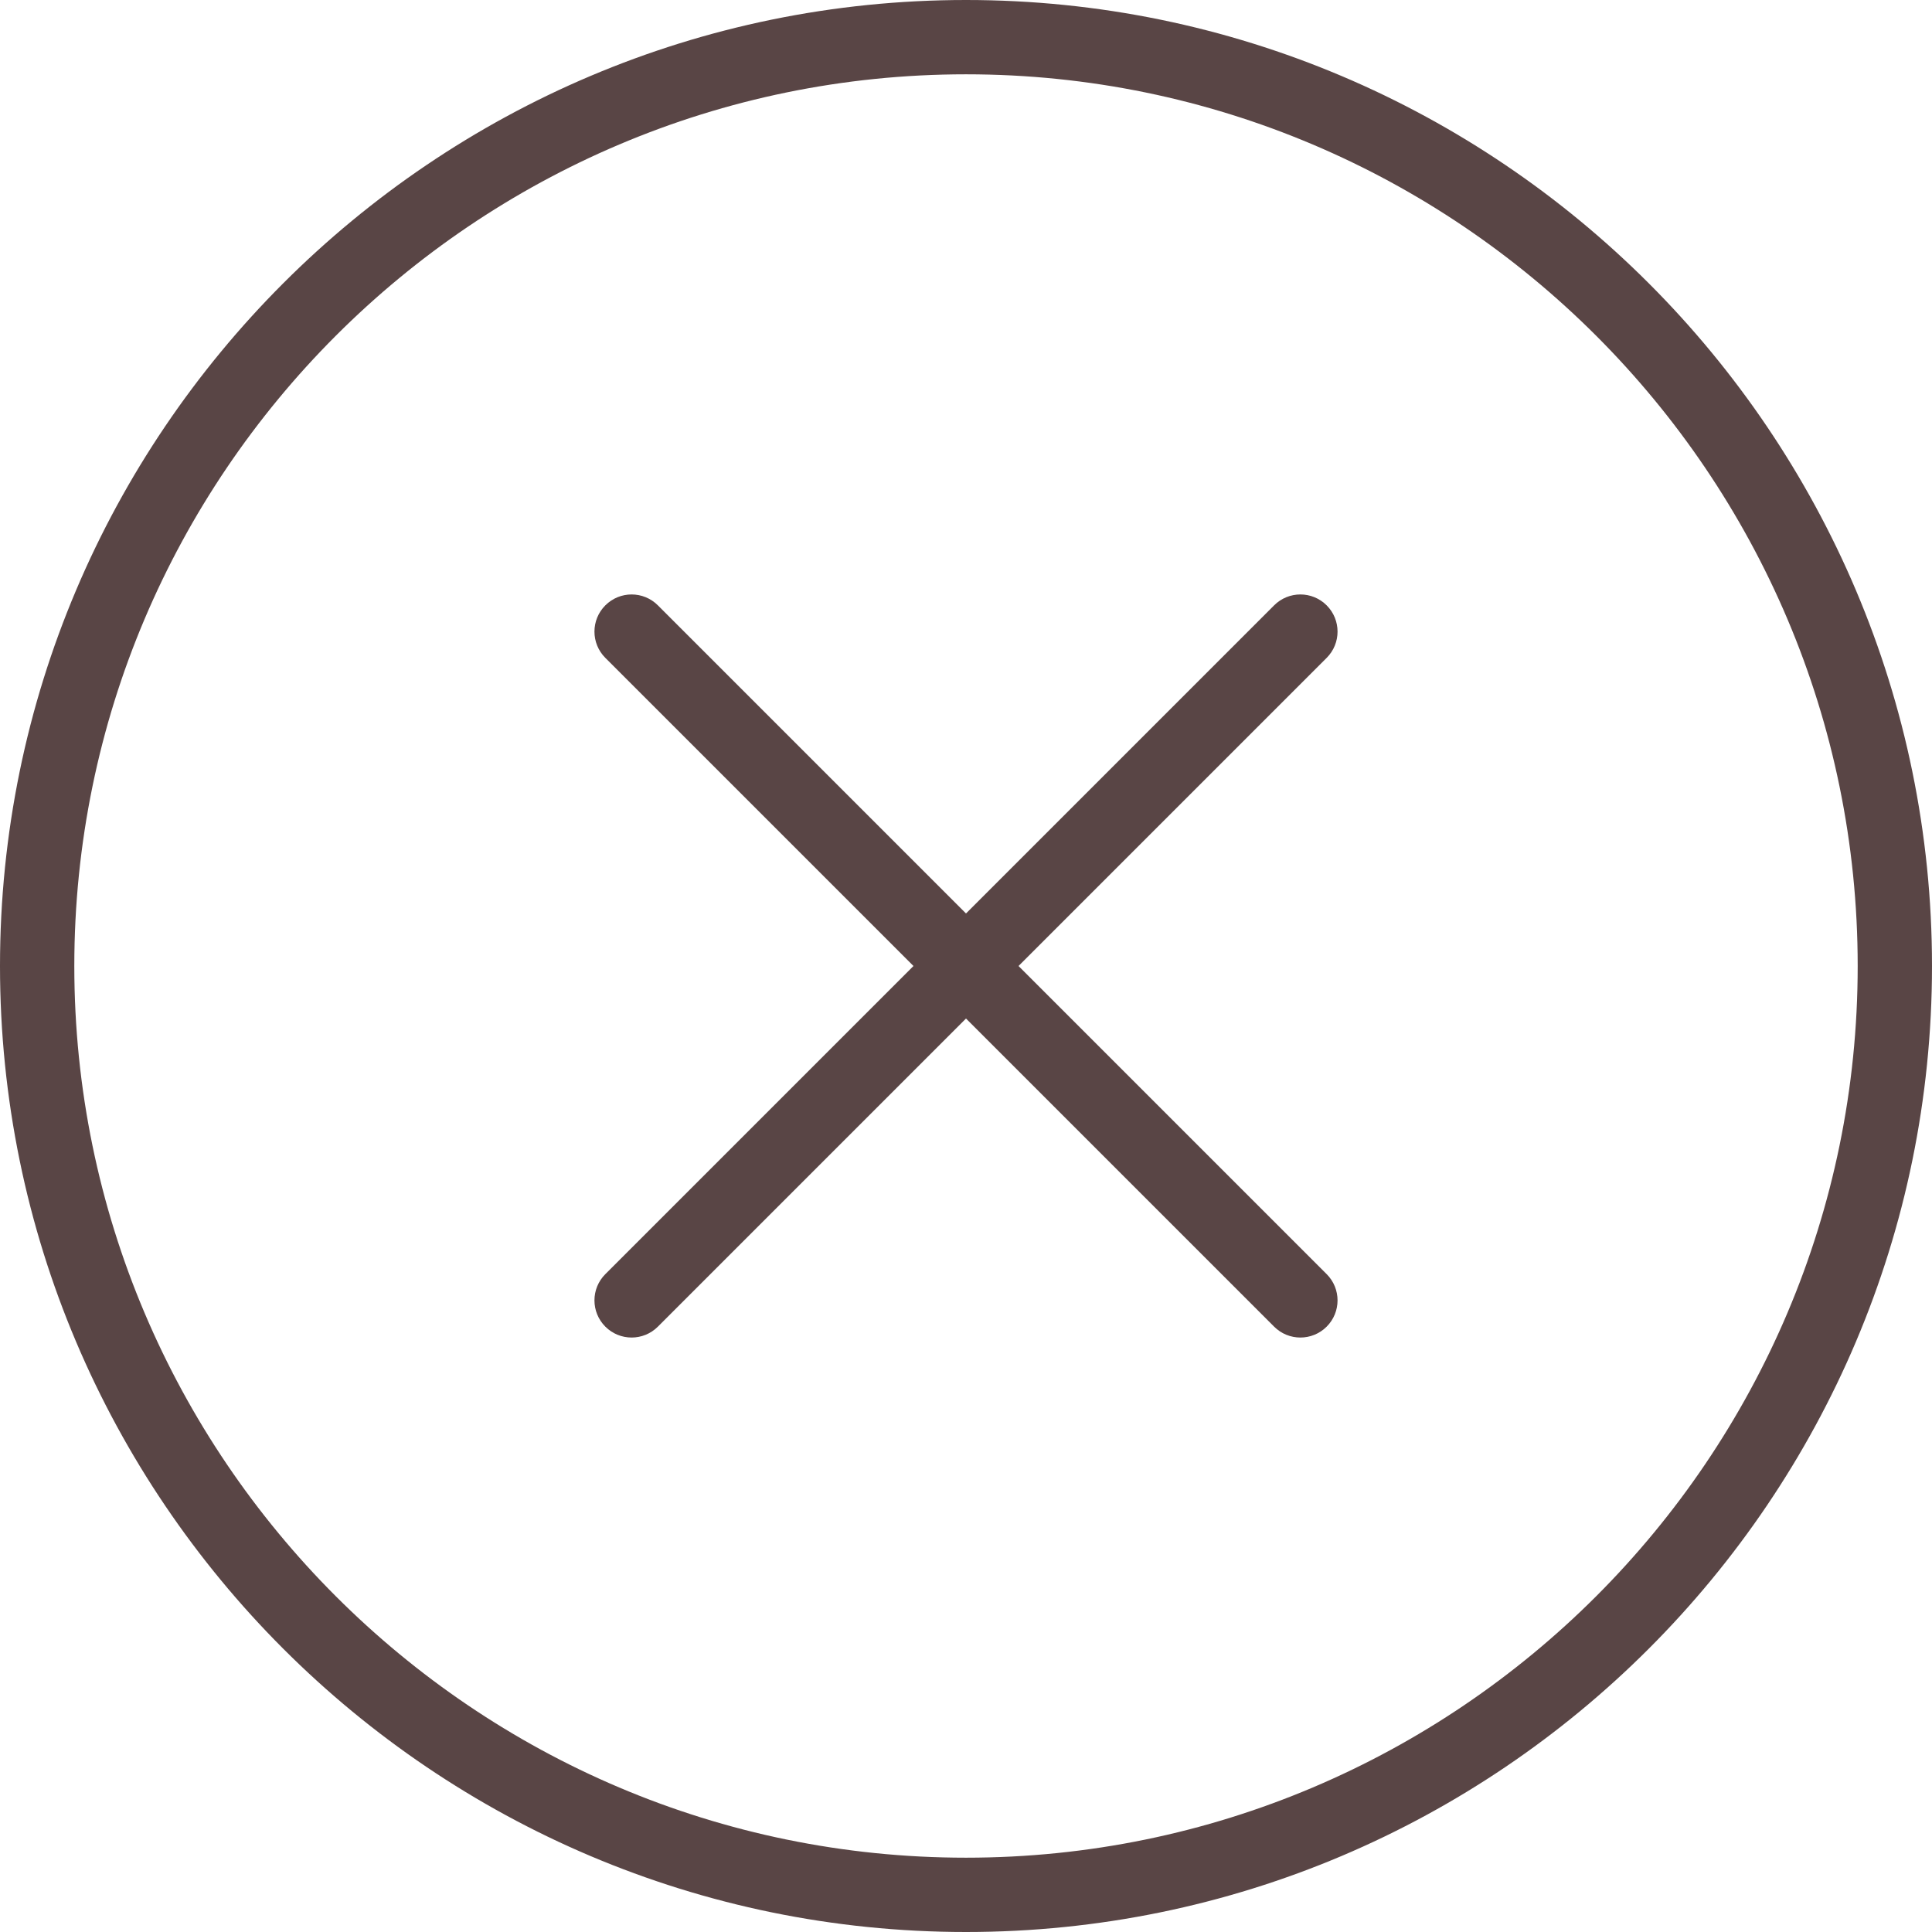
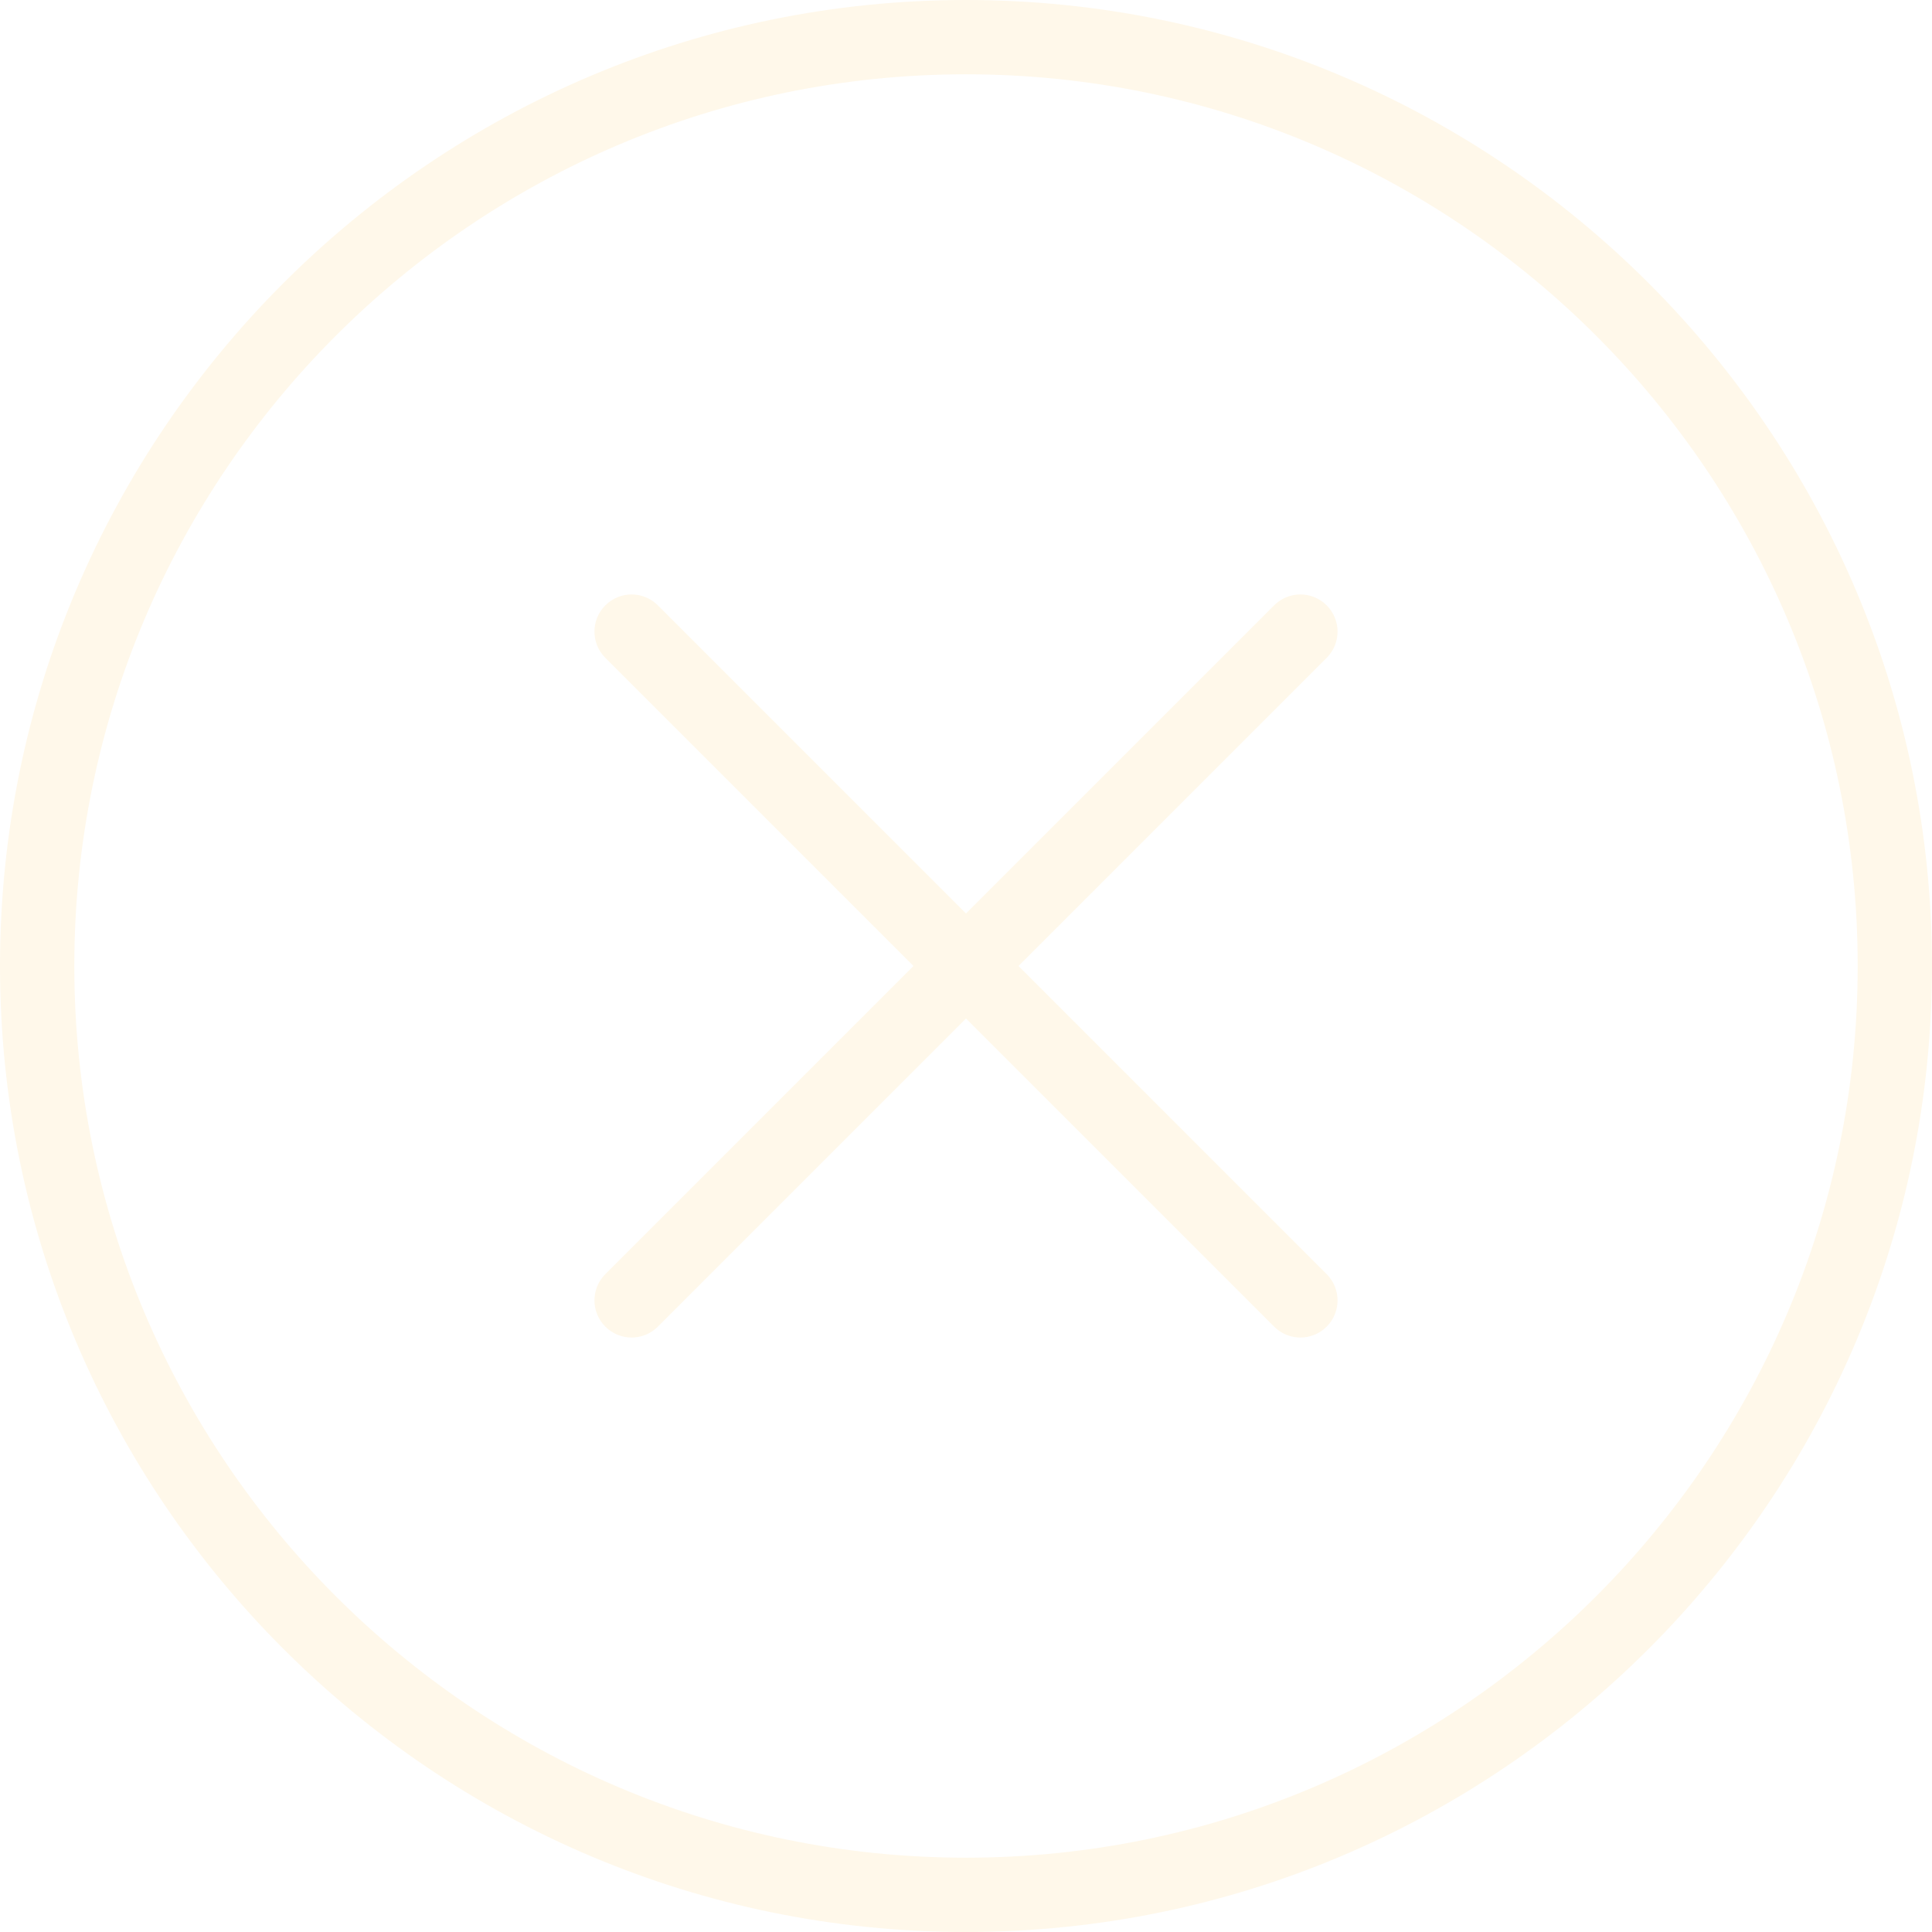
- <svg xmlns="http://www.w3.org/2000/svg" fill=" #594545" height="800px" width="800px" version="1.1" id="Capa_1" viewBox="0 0 52 52" xml:space="preserve">
+ <svg xmlns="http://www.w3.org/2000/svg" fill=" #FFF8EA" height="800px" width="800px" version="1.1" id="Capa_1" viewBox="0 0 52 52" xml:space="preserve">
  <g>
    <path d="M26,0C11.664,0,0,11.663,0,26s11.664,26,26,26s26-11.663,26-26S40.336,0,26,0z M26,50C12.767,50,2,39.233,2,26   S12.767,2,26,2s24,10.767,24,24S39.233,50,26,50z" />
    <path d="M35.707,16.293c-0.391-0.391-1.023-0.391-1.414,0L26,24.586l-8.293-8.293c-0.391-0.391-1.023-0.391-1.414,0   s-0.391,1.023,0,1.414L24.586,26l-8.293,8.293c-0.391,0.391-0.391,1.023,0,1.414C16.488,35.902,16.744,36,17,36   s0.512-0.098,0.707-0.293L26,27.414l8.293,8.293C34.488,35.902,34.744,36,35,36s0.512-0.098,0.707-0.293   c0.391-0.391,0.391-1.023,0-1.414L27.414,26l8.293-8.293C36.098,17.316,36.098,16.684,35.707,16.293z" />
  </g>
</svg>
